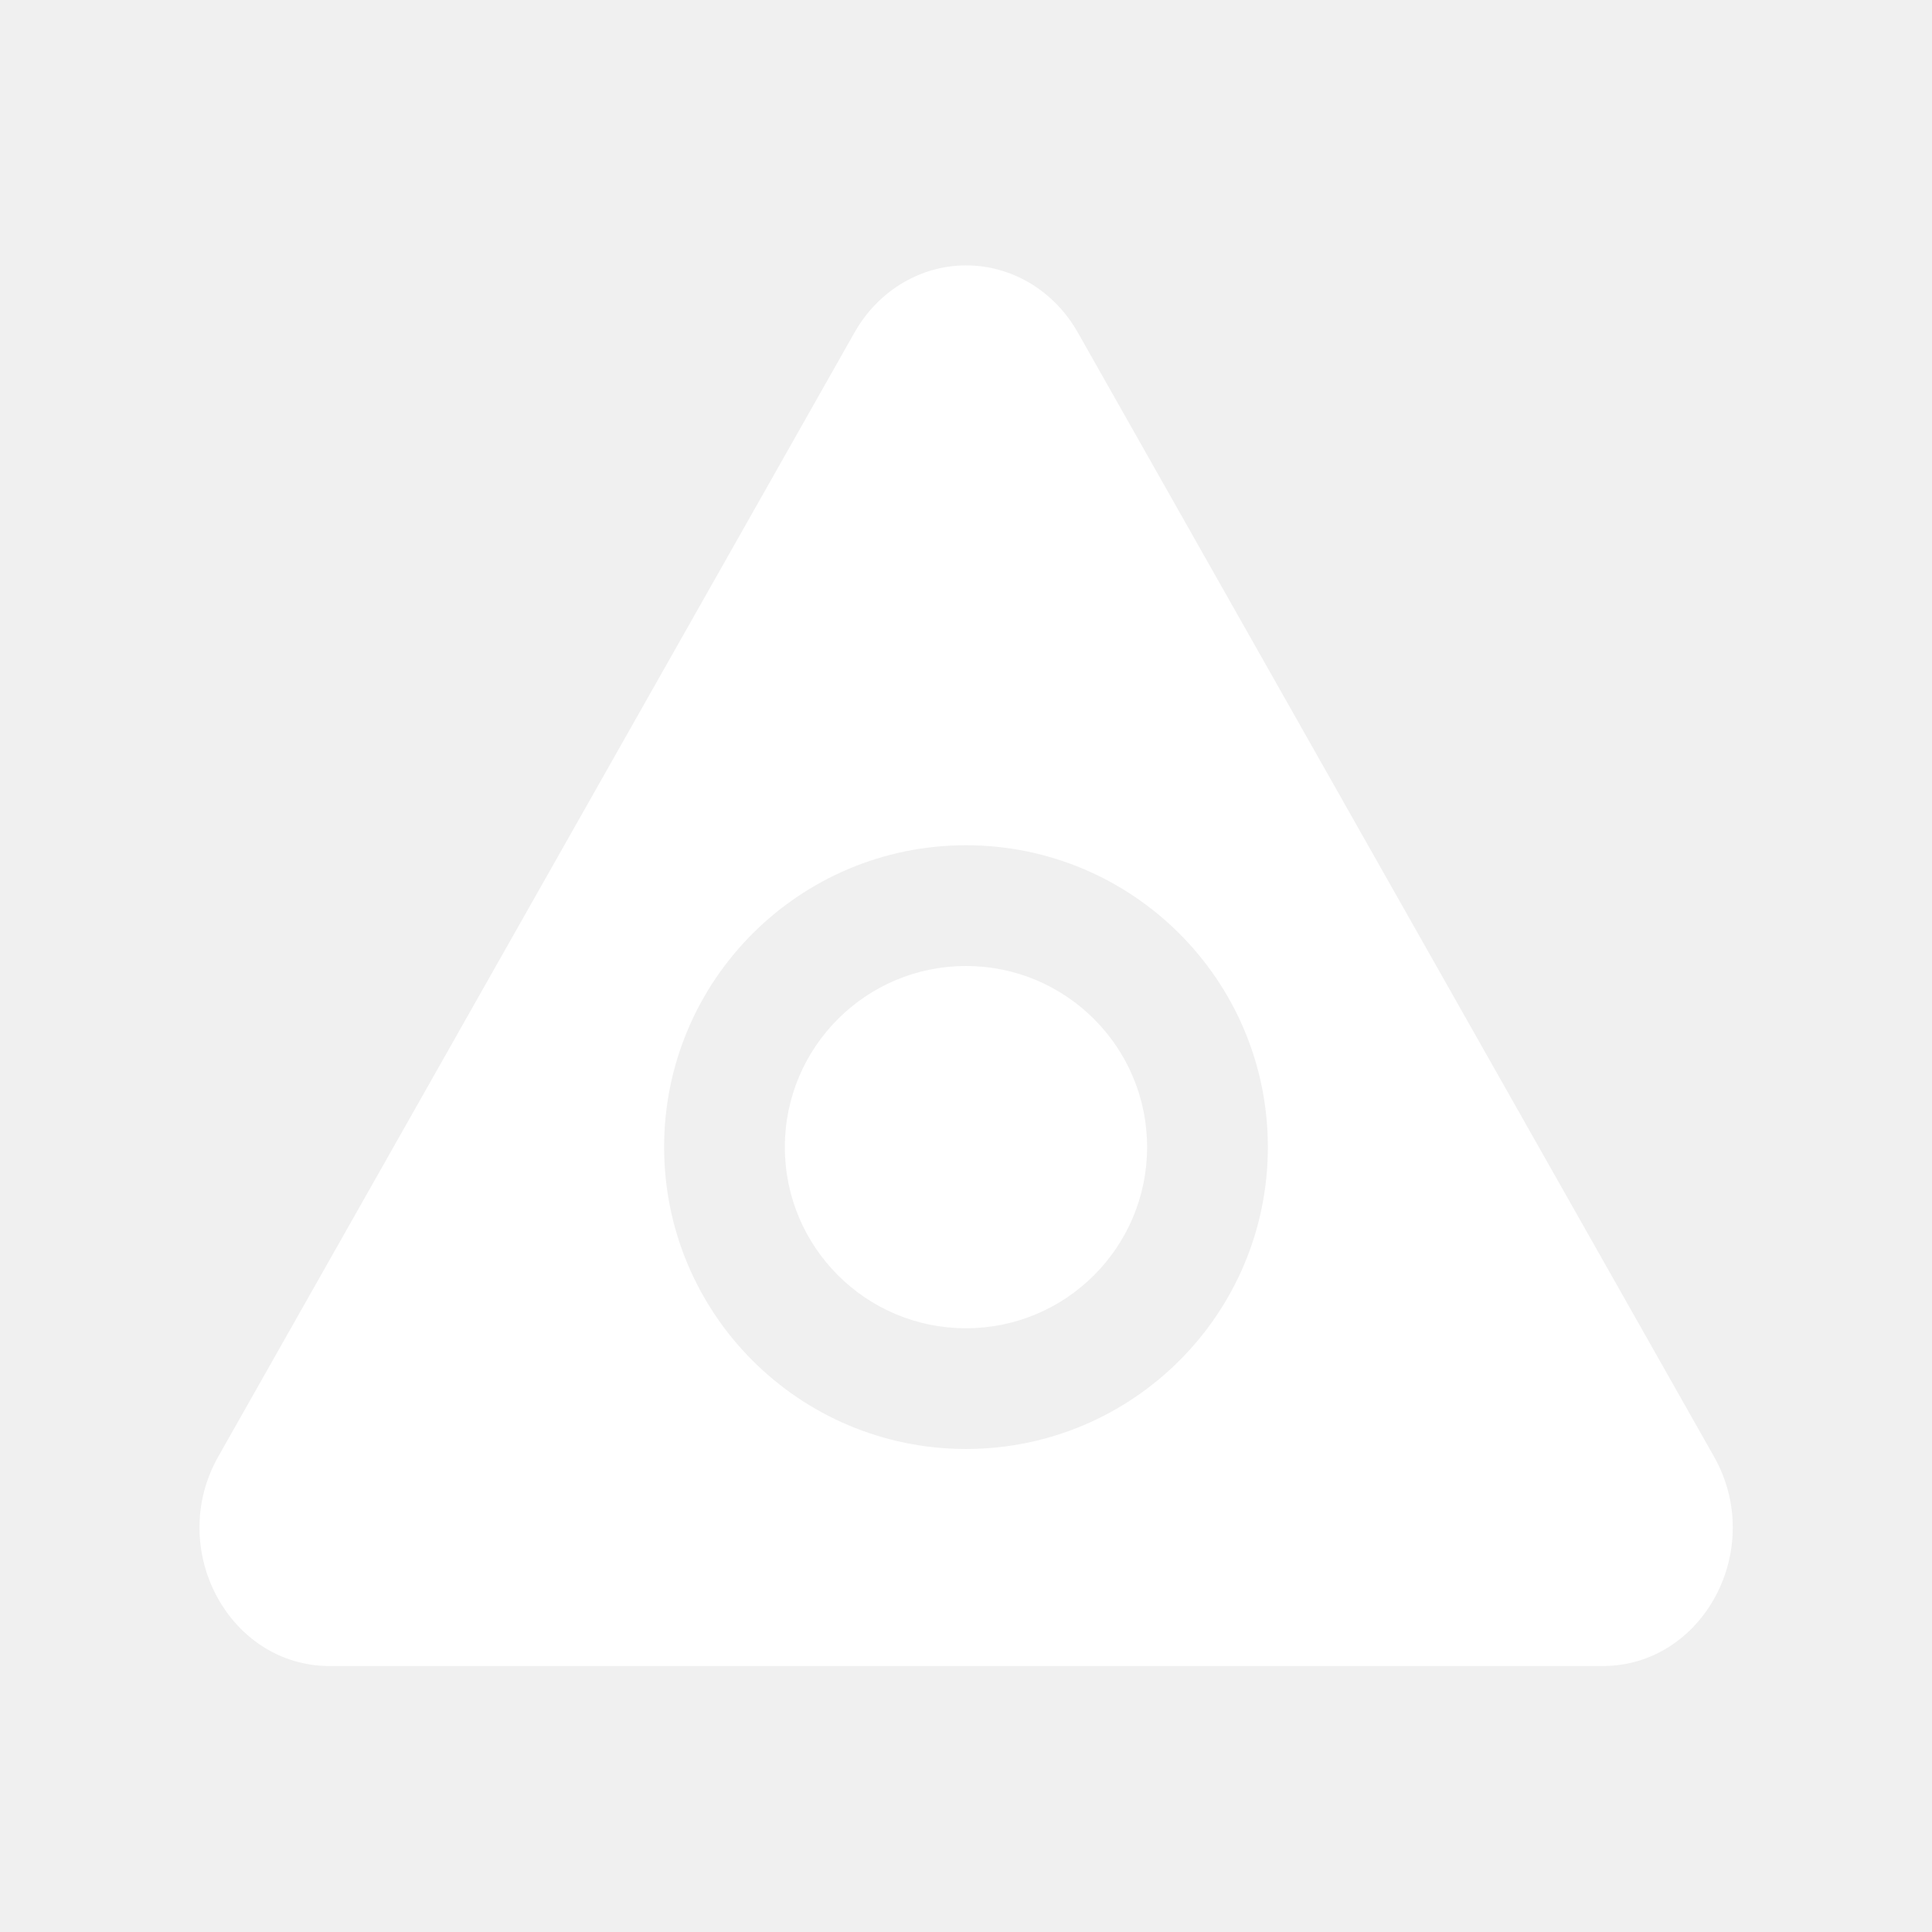
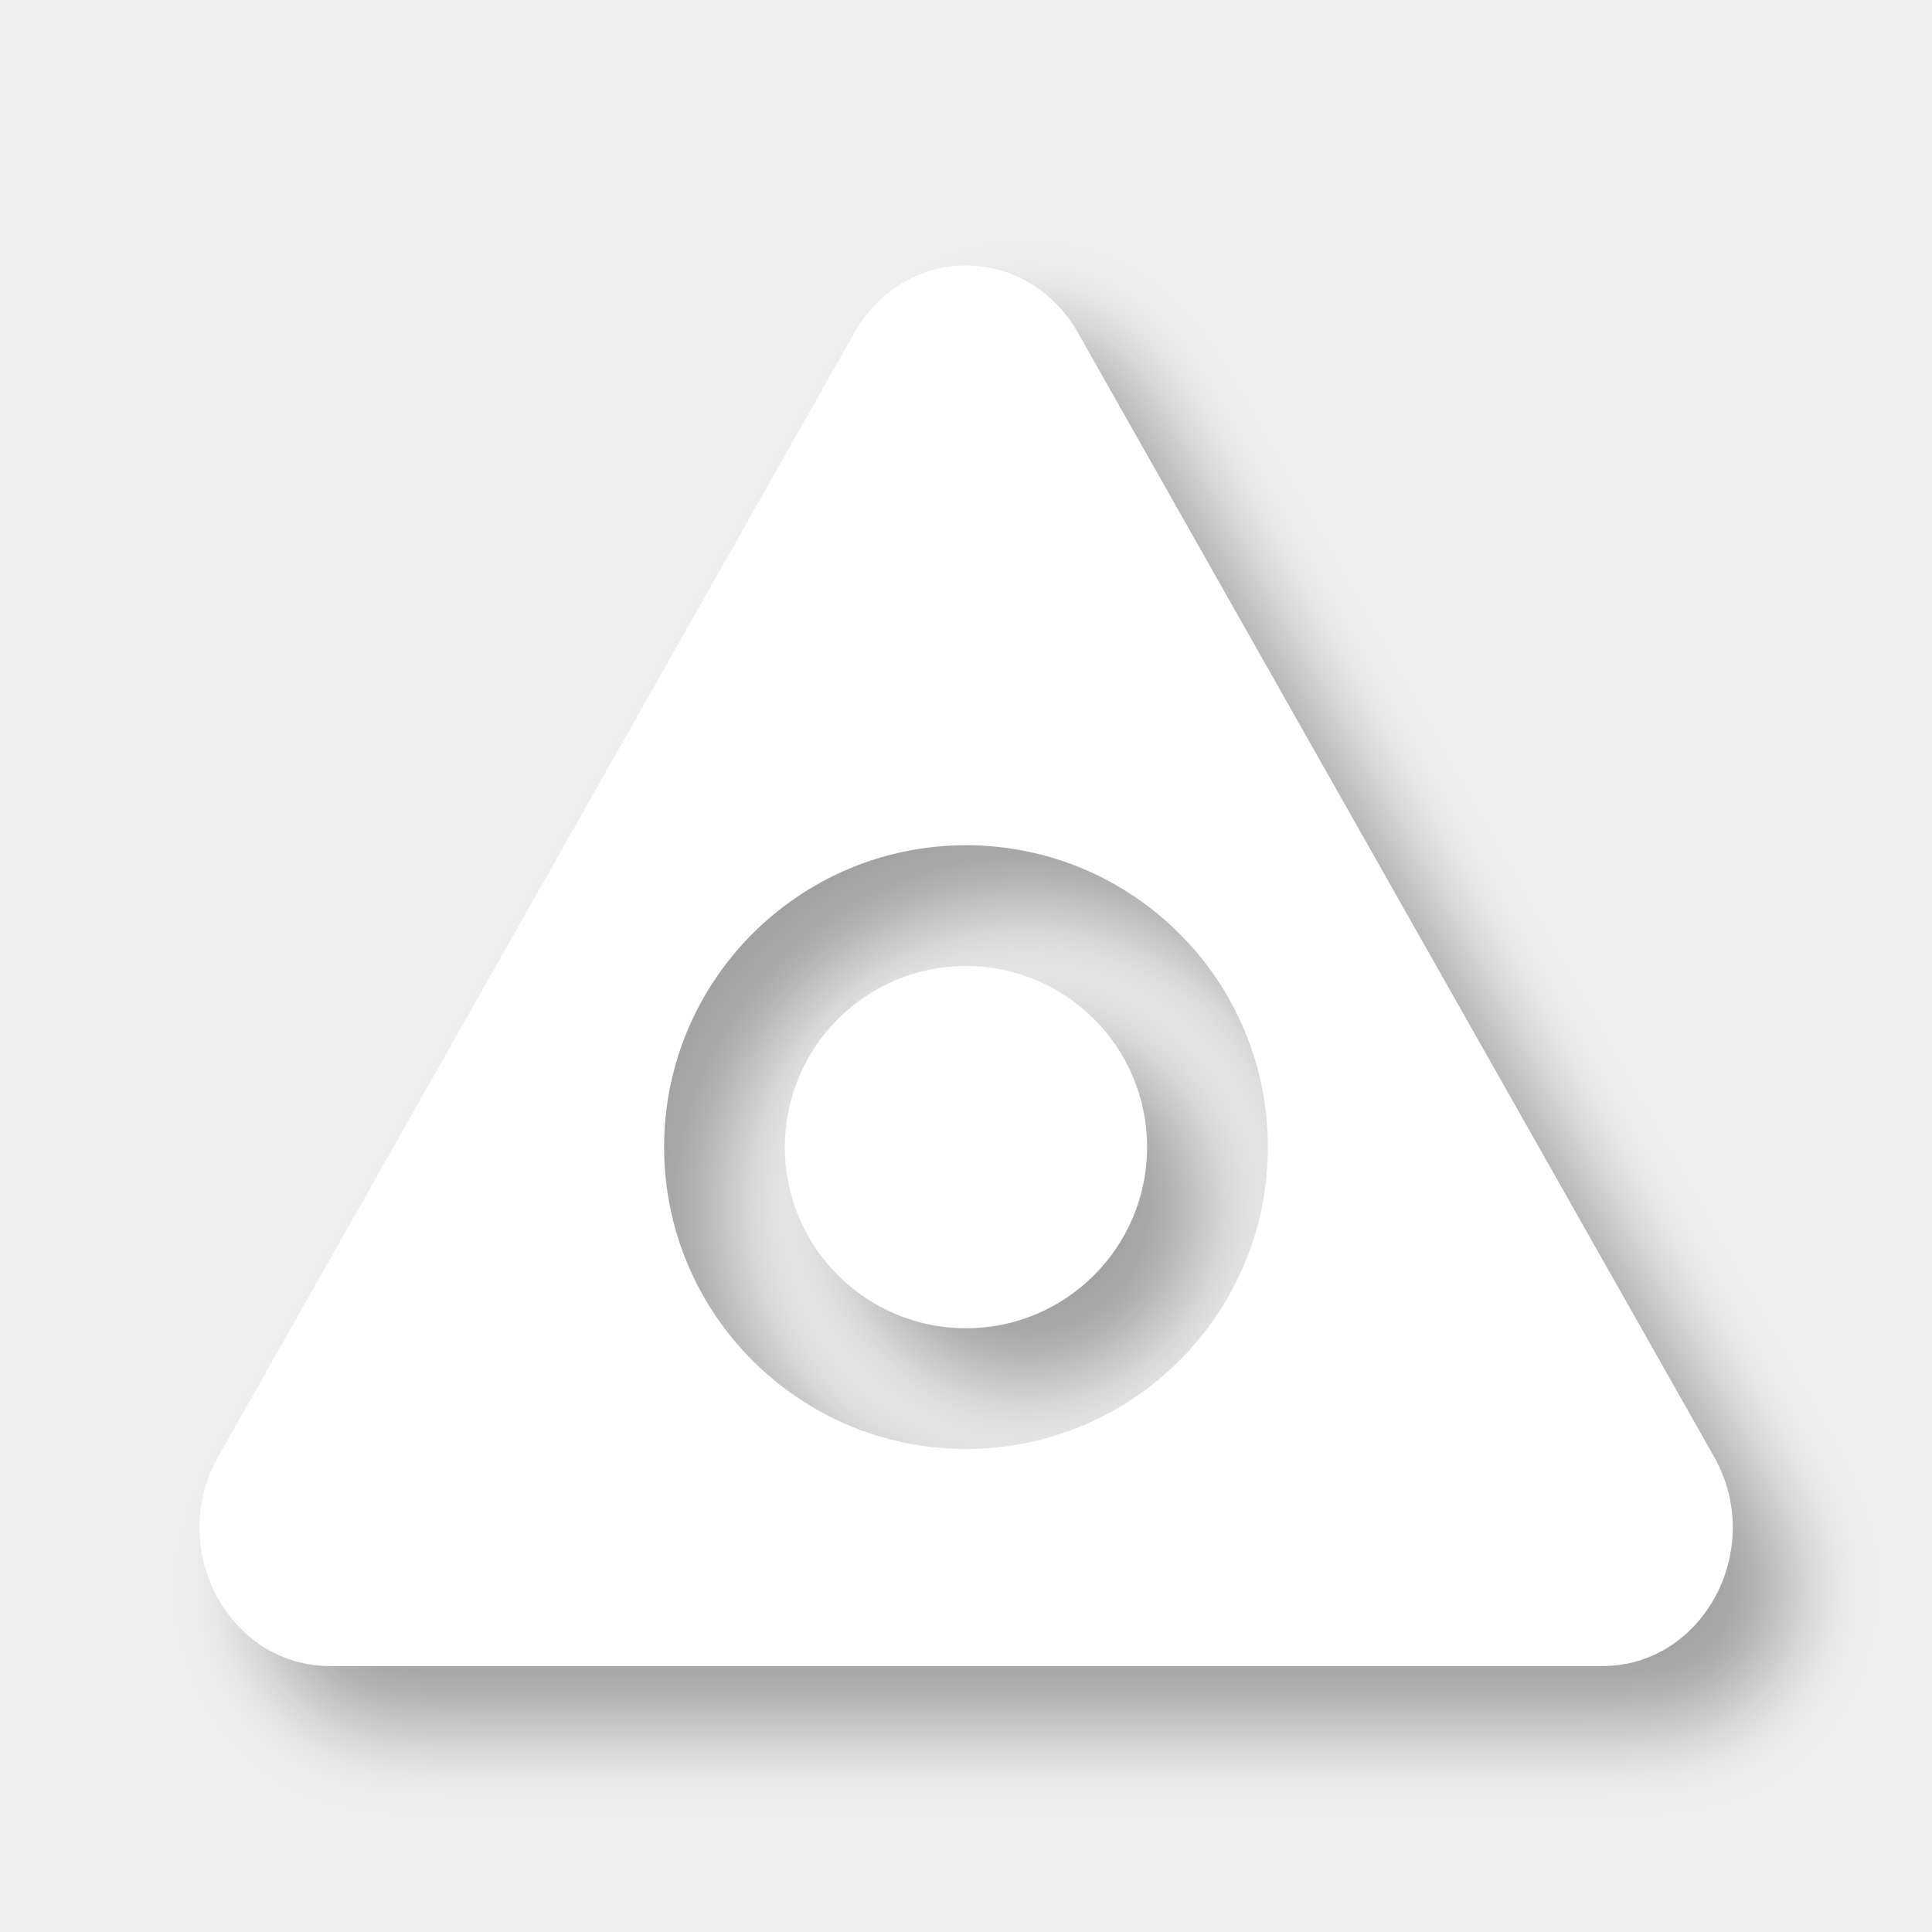
<svg xmlns="http://www.w3.org/2000/svg" width="128" height="128" viewBox="0 0 33.867 33.867" version="1.1" id="svg8">
  <defs id="defs2">
    <marker orient="auto" refY="0.0" refX="0.0" id="marker1175" style="overflow:visible">
      <path id="path1173" d="M 0.0,0.0 L 5.0,-5.0 L -12.5,0.0 L 5.0,5.0 L 0.0,0.0 z " style="fill-rule:evenodd;stroke:#000000;stroke-width:1pt;stroke-opacity:1;fill:#000000;fill-opacity:1" transform="scale(0.8) translate(12.5,0)" />
    </marker>
    <marker orient="auto" refY="0.0" refX="0.0" id="marker1105" style="overflow:visible">
      <path id="path1103" d="M 0.0,0.0 L 5.0,-5.0 L -12.5,0.0 L 5.0,5.0 L 0.0,0.0 z " style="fill-rule:evenodd;stroke:#000000;stroke-width:1pt;stroke-opacity:1;fill:#000000;fill-opacity:1" transform="scale(0.8) translate(12.5,0)" />
    </marker>
    <marker orient="auto" refY="0.0" refX="0.0" id="Arrow1Lstart" style="overflow:visible">
      <path id="path827" d="M 0.0,0.0 L 5.0,-5.0 L -12.5,0.0 L 5.0,5.0 L 0.0,0.0 z " style="fill-rule:evenodd;stroke:#000000;stroke-width:1pt;stroke-opacity:1;fill:#000000;fill-opacity:1" transform="scale(0.8) translate(12.5,0)" />
    </marker>
+     <filter style="color-interpolation-filters:sRGB;" id="filter4917">
+       <feGaussianBlur stdDeviation="0.8 0.8" result="blur" id="feGaussianBlur4915" />
+     </filter>
  </defs>
  <g id="layer1" transform="translate(0,-263.1333)">
-     <g aria-label="!" transform="scale(1.126639,0.8875961)" style="font-style:normal;font-variant:normal;font-weight:normal;font-stretch:normal;font-size:37.907px;line-height:1.25;font-family:'Bitstream Charter';-inkscape-font-specification:'Bitstream Charter, Normal';font-variant-ligatures:normal;font-variant-caps:normal;font-variant-numeric:normal;font-feature-settings:normal;text-align:start;letter-spacing:0px;word-spacing:0px;writing-mode:lr-tb;text-anchor:start;fill:#ffffff;fill-opacity:1;stroke:none;stroke-width:0.948" id="text1172">
-       <path style="font-style:normal;font-variant:normal;font-weight:normal;font-stretch:normal;font-size:37.907px;font-family:'Bitstream Charter';-inkscape-font-specification:'Bitstream Charter, Normal';font-variant-ligatures:normal;font-variant-caps:normal;font-variant-numeric:normal;font-feature-settings:normal;text-align:start;writing-mode:lr-tb;text-anchor:start;fill:#ffffff;stroke-width:3.582" d="M 64.264 17.588 C 61.149 17.49 58.228 19.184 56.621 22.02 L 14.463 96.5 C 11.006 102.606 15.147 110.383 21.855 110.381 L 106.166 110.381 C 112.87 110.38 117.01 102.61 113.559 96.506 L 71.406 22.025 C 69.893 19.351 67.2 17.678 64.264 17.588 z M 64 56 A 20 20 0 0 1 84 76 A 20 20 0 0 1 64 96 A 20 20 0 0 1 44 76 A 20 20 0 0 1 64 56 z " transform="matrix(0.2348432,0,0,0.2980898,0,296.4561)" id="path1184" />
+     <g transform="translate(1.058333,1.058335)" id="g4889-3" style="fill:#000000;filter:url(#filter4917);fill-opacity:0.333">
+       <g id="text1172-7" style="font-style:normal;font-variant:normal;font-weight:normal;font-stretch:normal;font-size:37.907px;line-height:1.25;font-family:'Bitstream Charter';-inkscape-font-specification:'Bitstream Charter, Normal';font-variant-ligatures:normal;font-variant-caps:normal;font-variant-numeric:normal;font-feature-settings:normal;text-align:start;letter-spacing:0px;word-spacing:0px;writing-mode:lr-tb;text-anchor:start;fill:#000000;fill-opacity:0.333;stroke:none;stroke-width:0.948" transform="scale(1.126639,0.8875961)" aria-label="!">
+         <path id="path1184-0" transform="matrix(0.2348432,0,0,0.2980898,0,296.4561)" d="m 64.264,17.588 c -3.115,-0.098 -6.036,1.596 -7.643,4.432 L 14.463,96.5 c -3.457,6.106 0.684,13.883 7.393,13.881 h 84.311 c 6.704,-5.7e-4 10.844,-7.771 7.393,-13.875 L 71.406,22.025 c -1.513,-2.675 -4.206,-4.347 -7.143,-4.438 z M 64,56 A 20,20 0 0 1 84,76 20,20 0 0 1 64,96 20,20 0 0 1 44,76 20,20 0 0 1 64,56 Z" style="font-style:normal;font-variant:normal;font-weight:normal;font-stretch:normal;font-size:37.907px;font-family:'Bitstream Charter';-inkscape-font-specification:'Bitstream Charter, Normal';font-variant-ligatures:normal;font-variant-caps:normal;font-variant-numeric:normal;font-feature-settings:normal;text-align:start;writing-mode:lr-tb;text-anchor:start;fill:#000000;stroke-width:3.582;fill-opacity:0.333" />
+       </g>
+       <path id="path4036-0" d="m 20.108,283.242 a 3.175,3.175 0 0 1 -3.175,3.175 3.175,3.175 0 0 1 -3.175,-3.175 3.175,3.175 0 0 1 3.175,-3.175 3.175,3.175 0 0 1 3.175,3.175 z" style="fill:#000000;fill-opacity:0.333;stroke-width:2.065;stroke-linecap:round;stroke-linejoin:round;stroke-miterlimit:4;stroke-dasharray:none" />
    </g>
-     <circle style="fill:#ffffff;fill-opacity:1;stroke-width:2.065;stroke-linecap:round;stroke-linejoin:round;stroke-miterlimit:4;stroke-dasharray:none" id="path4036" cx="16.933" cy="283.242" r="3.175" />
+     <g id="g4889">
+       <g id="text1172" style="font-style:normal;font-variant:normal;font-weight:normal;font-stretch:normal;font-size:37.907px;line-height:1.25;font-family:'Bitstream Charter';-inkscape-font-specification:'Bitstream Charter, Normal';font-variant-ligatures:normal;font-variant-caps:normal;font-variant-numeric:normal;font-feature-settings:normal;text-align:start;letter-spacing:0px;word-spacing:0px;writing-mode:lr-tb;text-anchor:start;fill:#ffffff;fill-opacity:1;stroke:none;stroke-width:0.948" transform="scale(1.126639,0.8875961)" aria-label="!">
+         <path id="path1184" transform="matrix(0.2348432,0,0,0.2980898,0,296.4561)" d="M 64.264 17.588 C 61.149 17.49 58.228 19.184 56.621 22.02 L 14.463 96.5 C 11.006 102.606 15.147 110.383 21.855 110.381 L 106.166 110.381 C 112.87 110.38 117.01 102.61 113.559 96.506 L 71.406 22.025 C 69.893 19.351 67.2 17.678 64.264 17.588 z M 64 56 A 20 20 0 0 1 84 76 A 20 20 0 0 1 64 96 A 20 20 0 0 1 44 76 A 20 20 0 0 1 64 56 z " style="font-style:normal;font-variant:normal;font-weight:normal;font-stretch:normal;font-size:37.907px;font-family:'Bitstream Charter';-inkscape-font-specification:'Bitstream Charter, Normal';font-variant-ligatures:normal;font-variant-caps:normal;font-variant-numeric:normal;font-feature-settings:normal;text-align:start;writing-mode:lr-tb;text-anchor:start;fill:#ffffff;stroke-width:3.582" />
+       </g>
+       <path id="path4036" d="m 20.108,283.242 a 3.175,3.175 0 0 1 -3.175,3.175 3.175,3.175 0 0 1 -3.175,-3.175 3.175,3.175 0 0 1 3.175,-3.175 3.175,3.175 0 0 1 3.175,3.175 z" style="fill:#ffffff;fill-opacity:1;stroke-width:2.065;stroke-linecap:round;stroke-linejoin:round;stroke-miterlimit:4;stroke-dasharray:none" />
+     </g>
  </g>
</svg>
